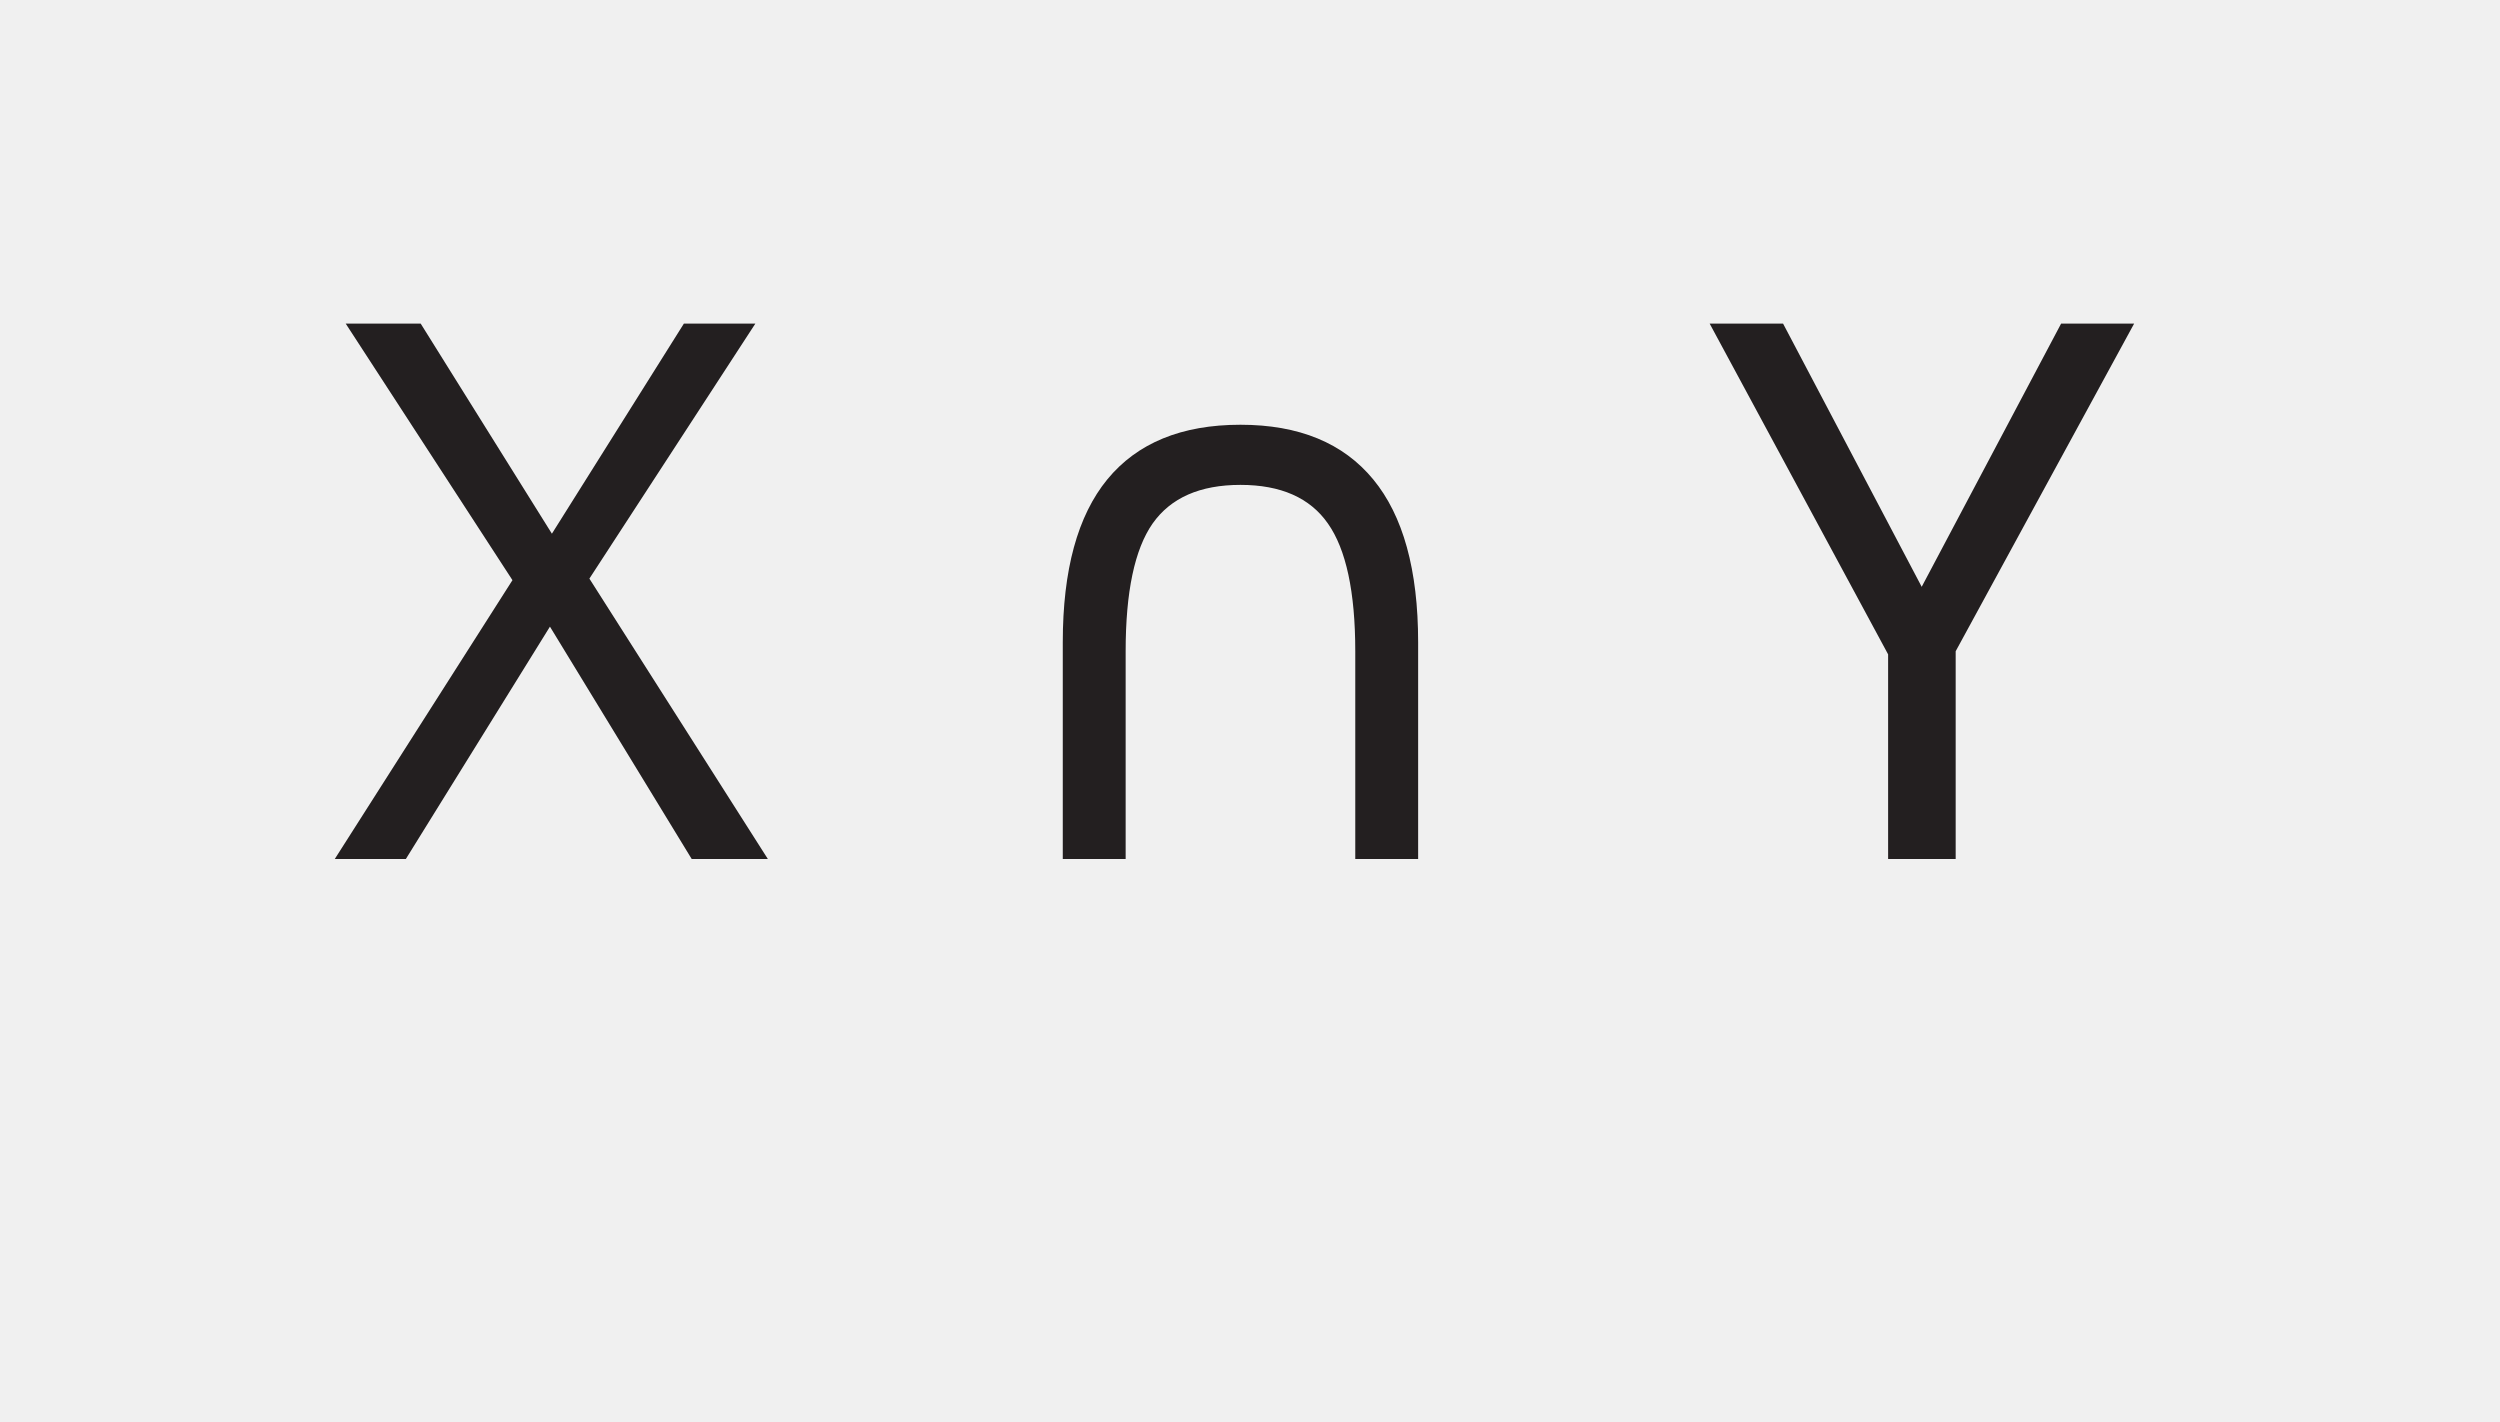
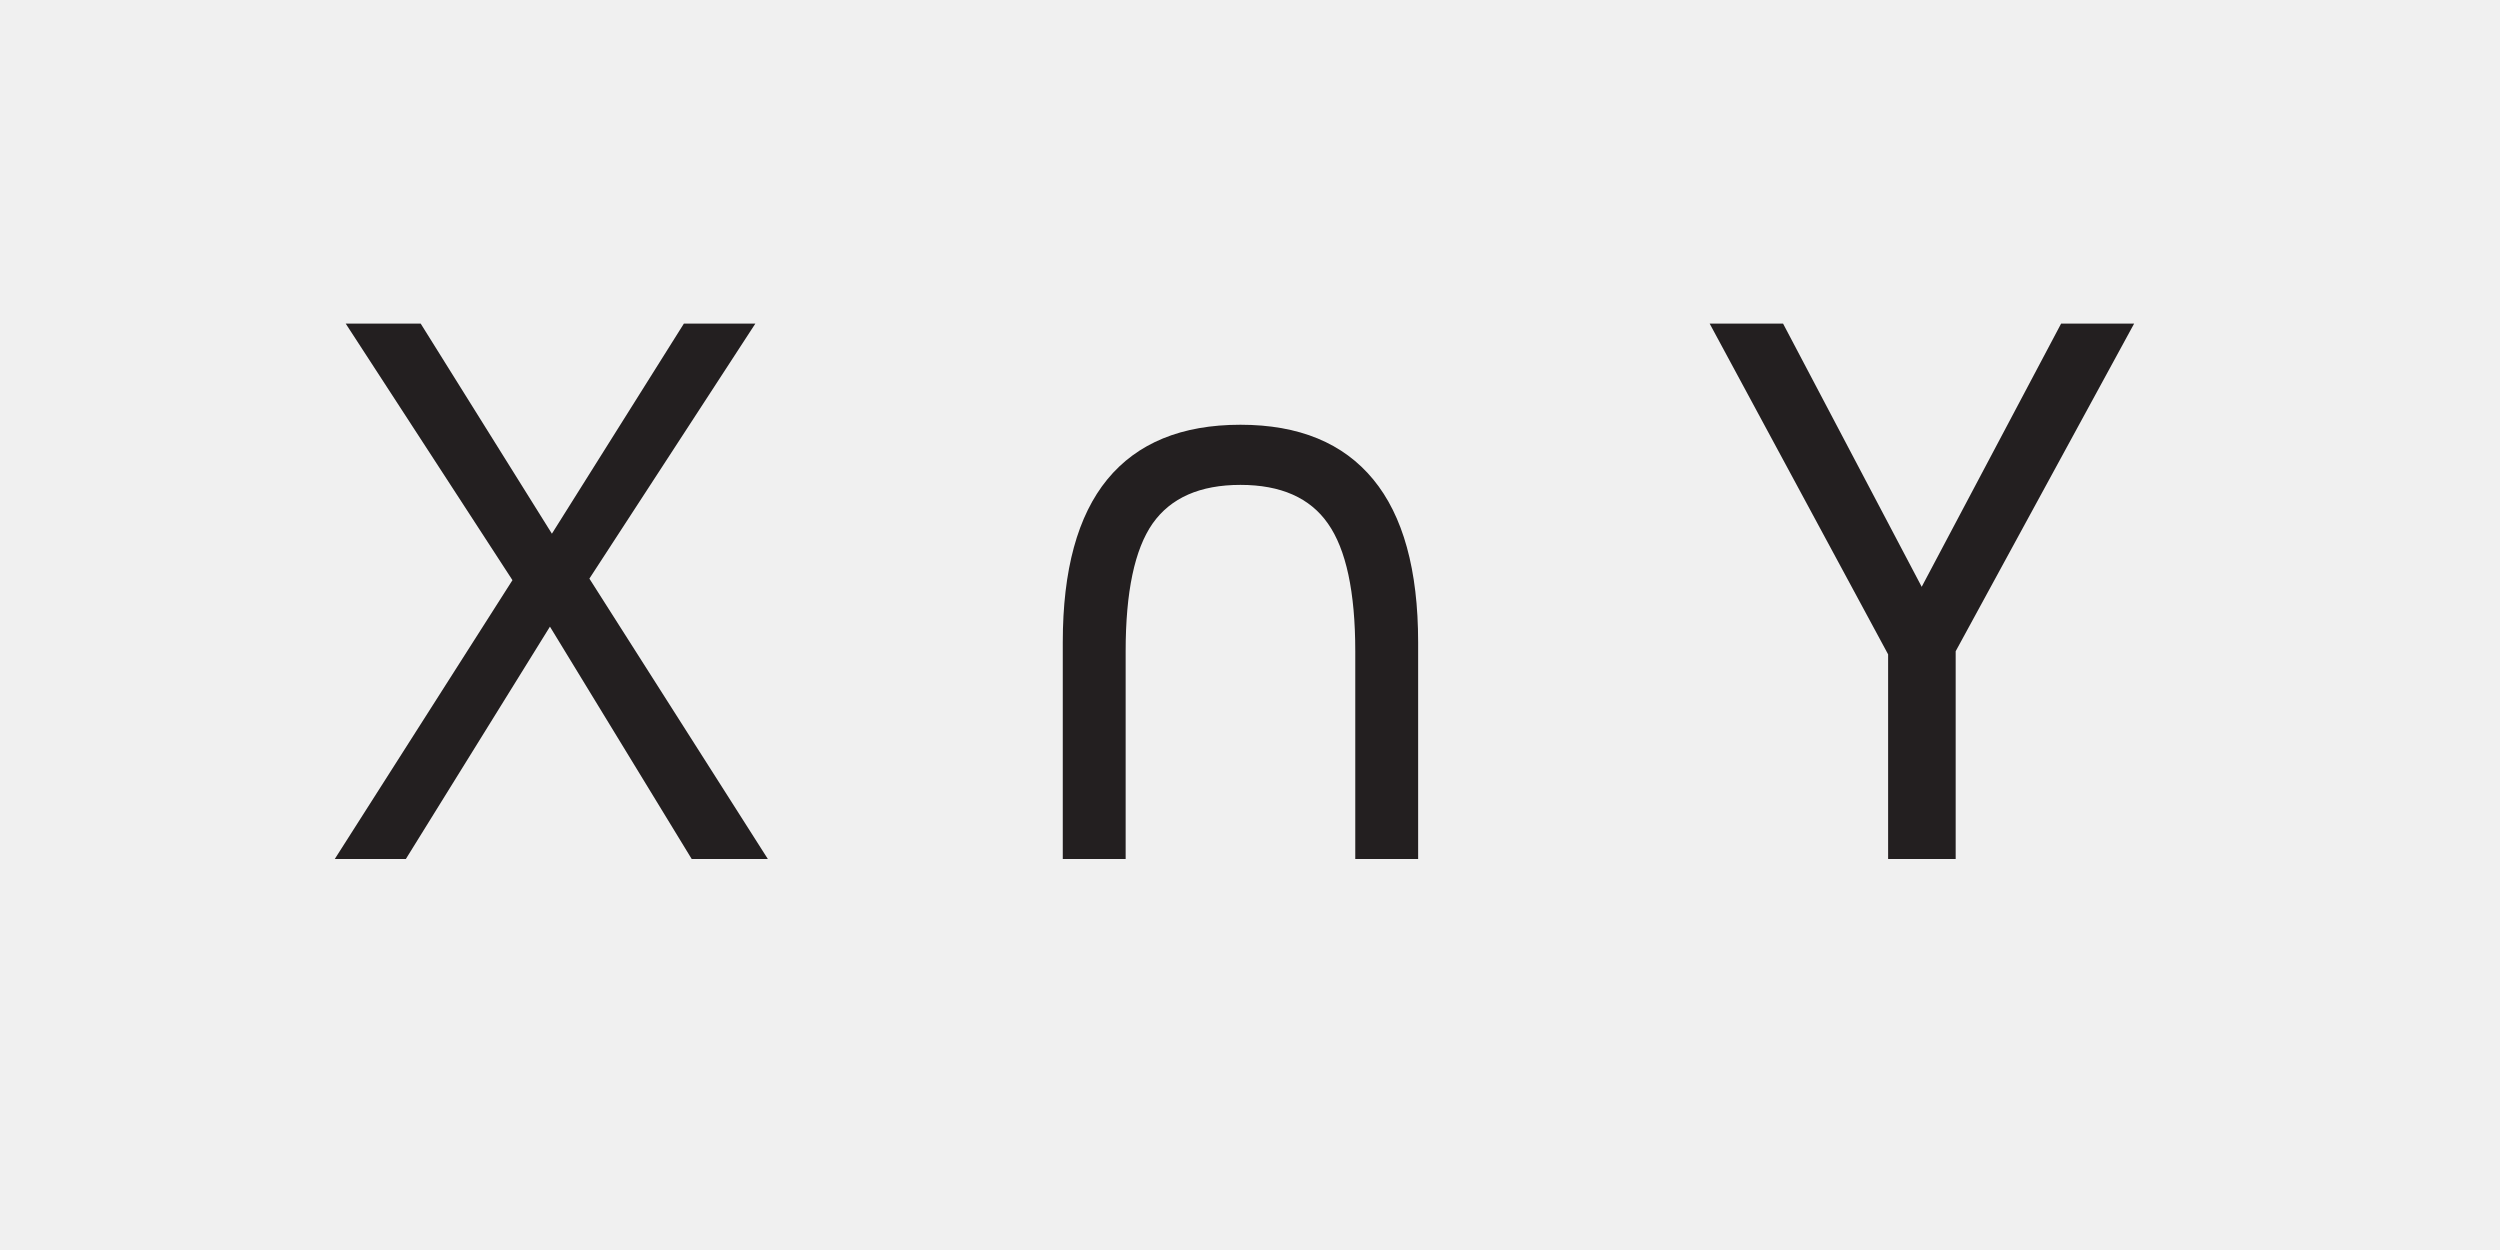
- <svg xmlns="http://www.w3.org/2000/svg" viewBox="0 0 100.03 56.88">
+ <svg xmlns="http://www.w3.org/2000/svg" viewBox="0 0 100.03 50">
  <defs>
    <style>.cls-1{fill:#fff;opacity:0;}.cls-2{font-size:30px;fill:#231f20;font-family:ArialUnicodeMS, Arial Unicode MS;}</style>
  </defs>
  <g id="bg">
    <rect class="cls-1" width="100" height="50" />
  </g>
  <g id="intersect">
    <text class="cls-2" transform="translate(13.27 34.37)">X ∩ Y</text>
  </g>
</svg>
